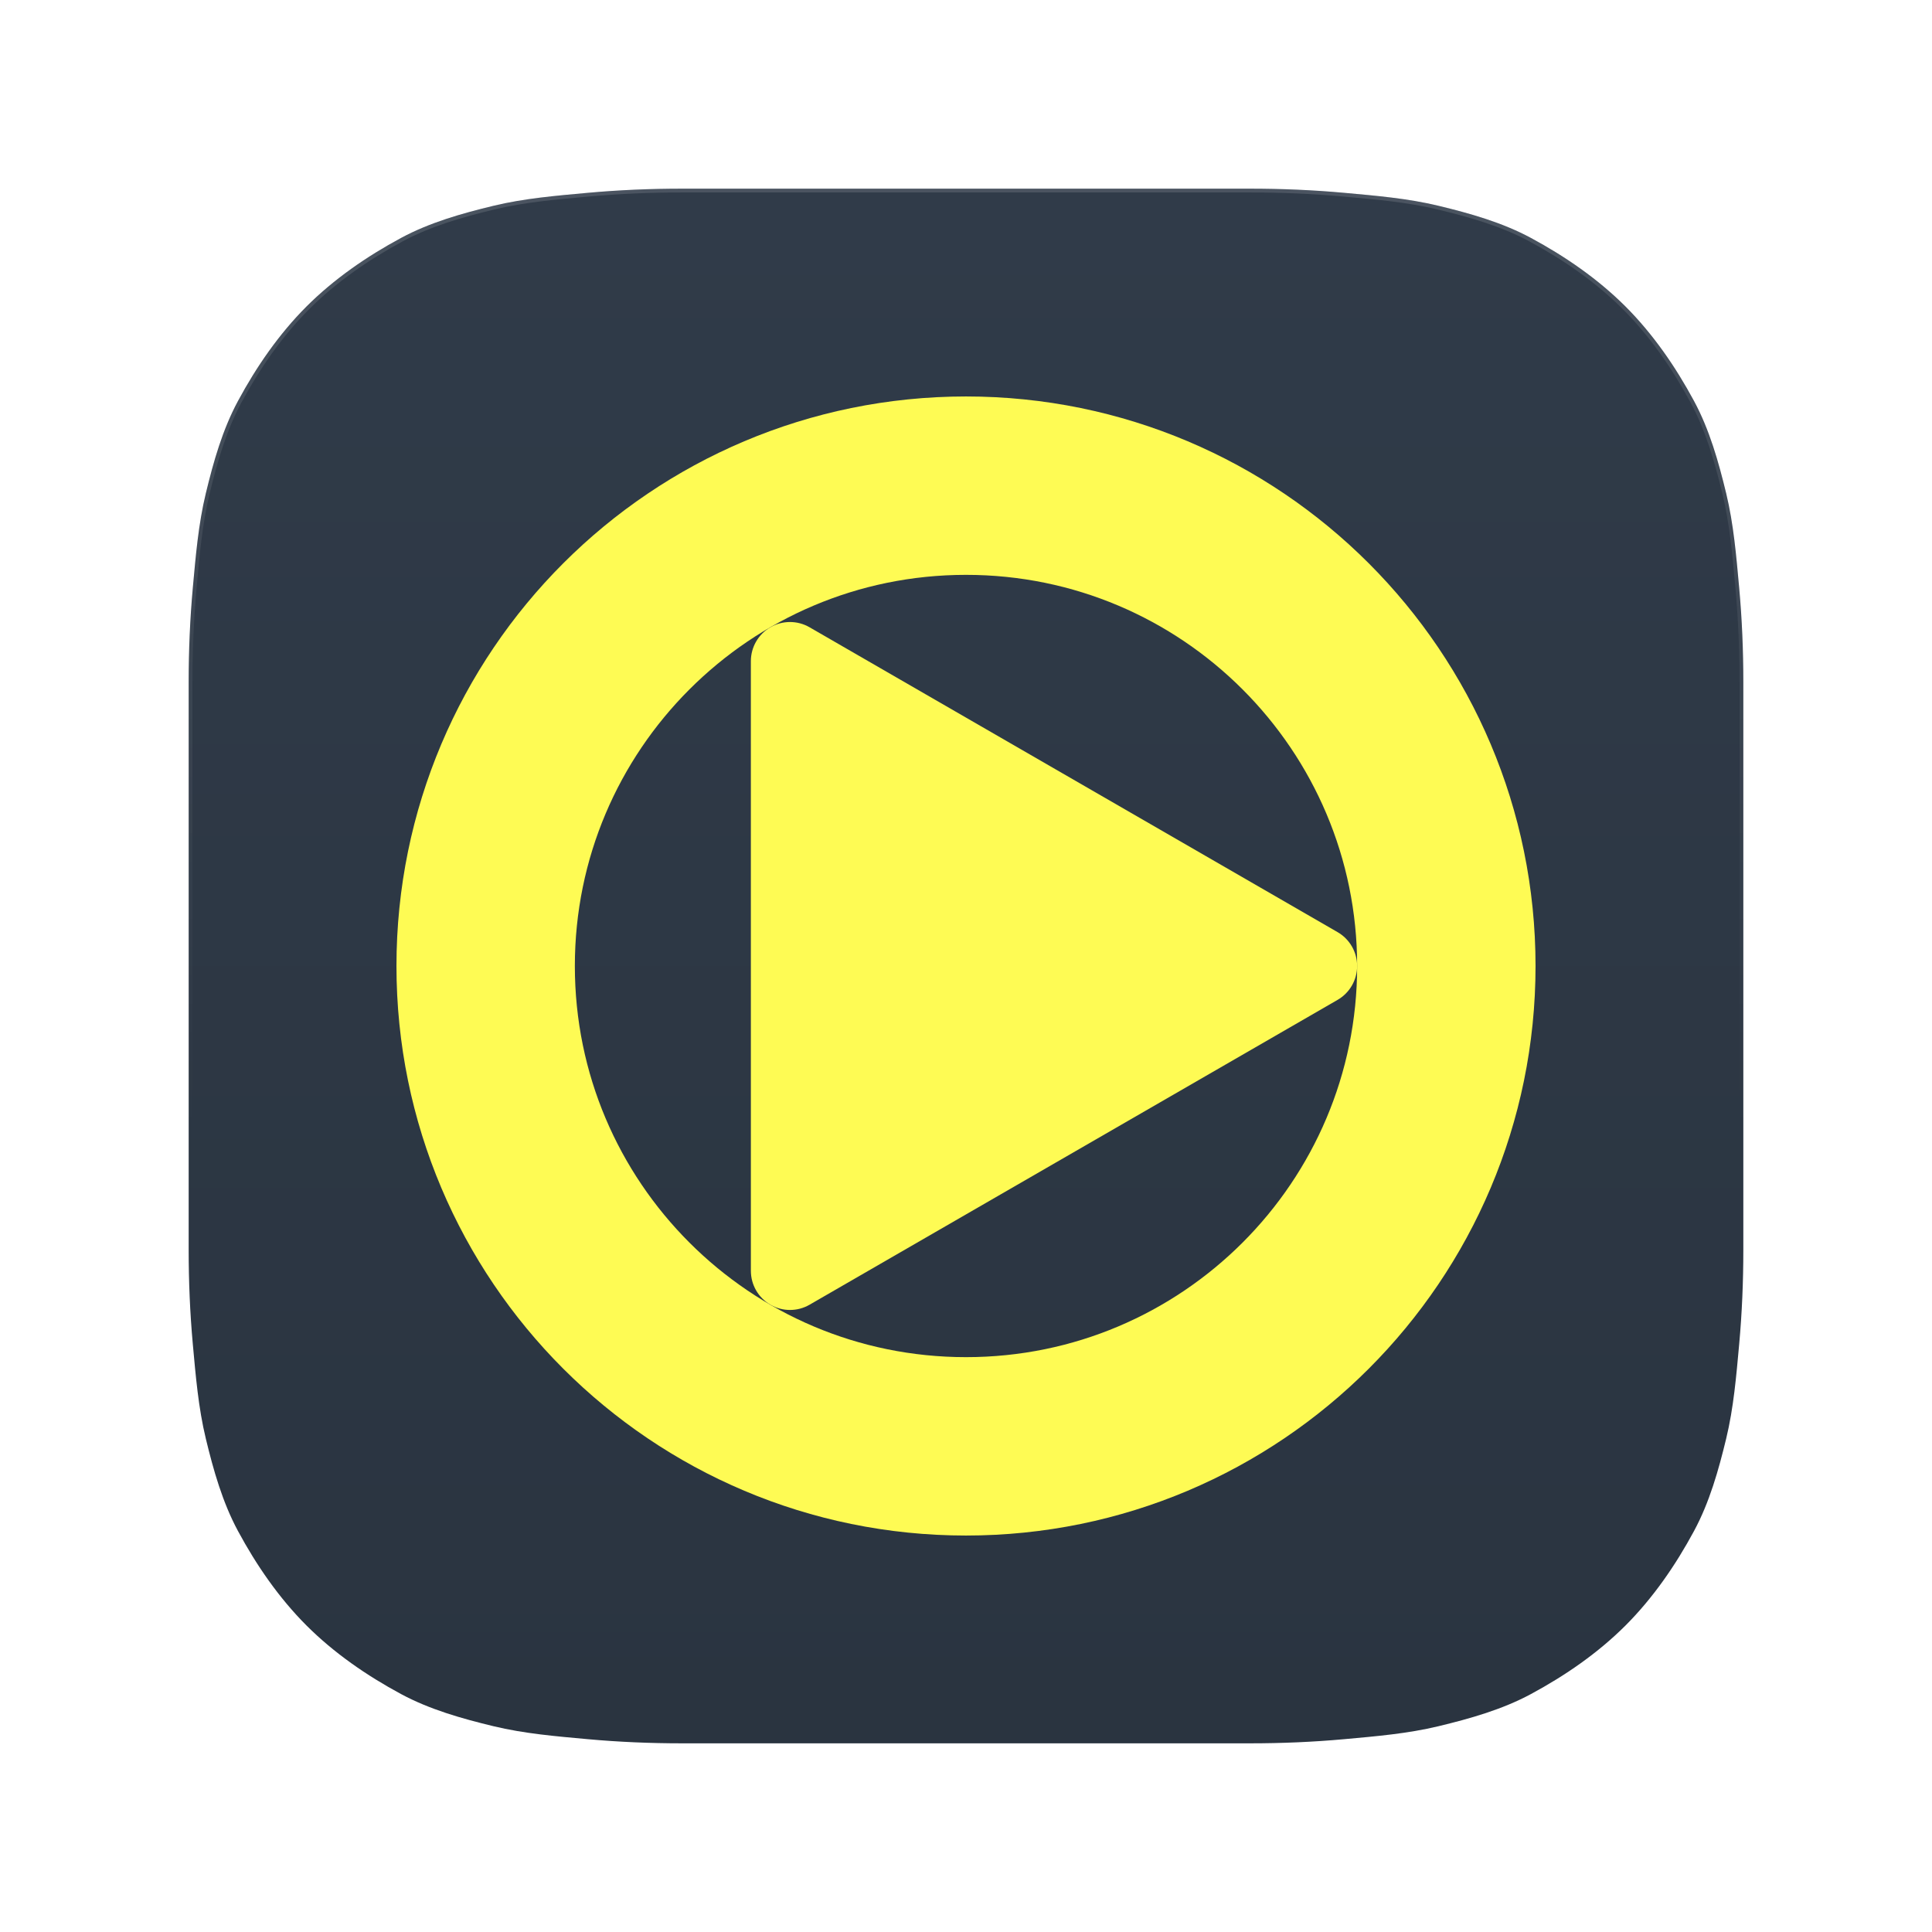
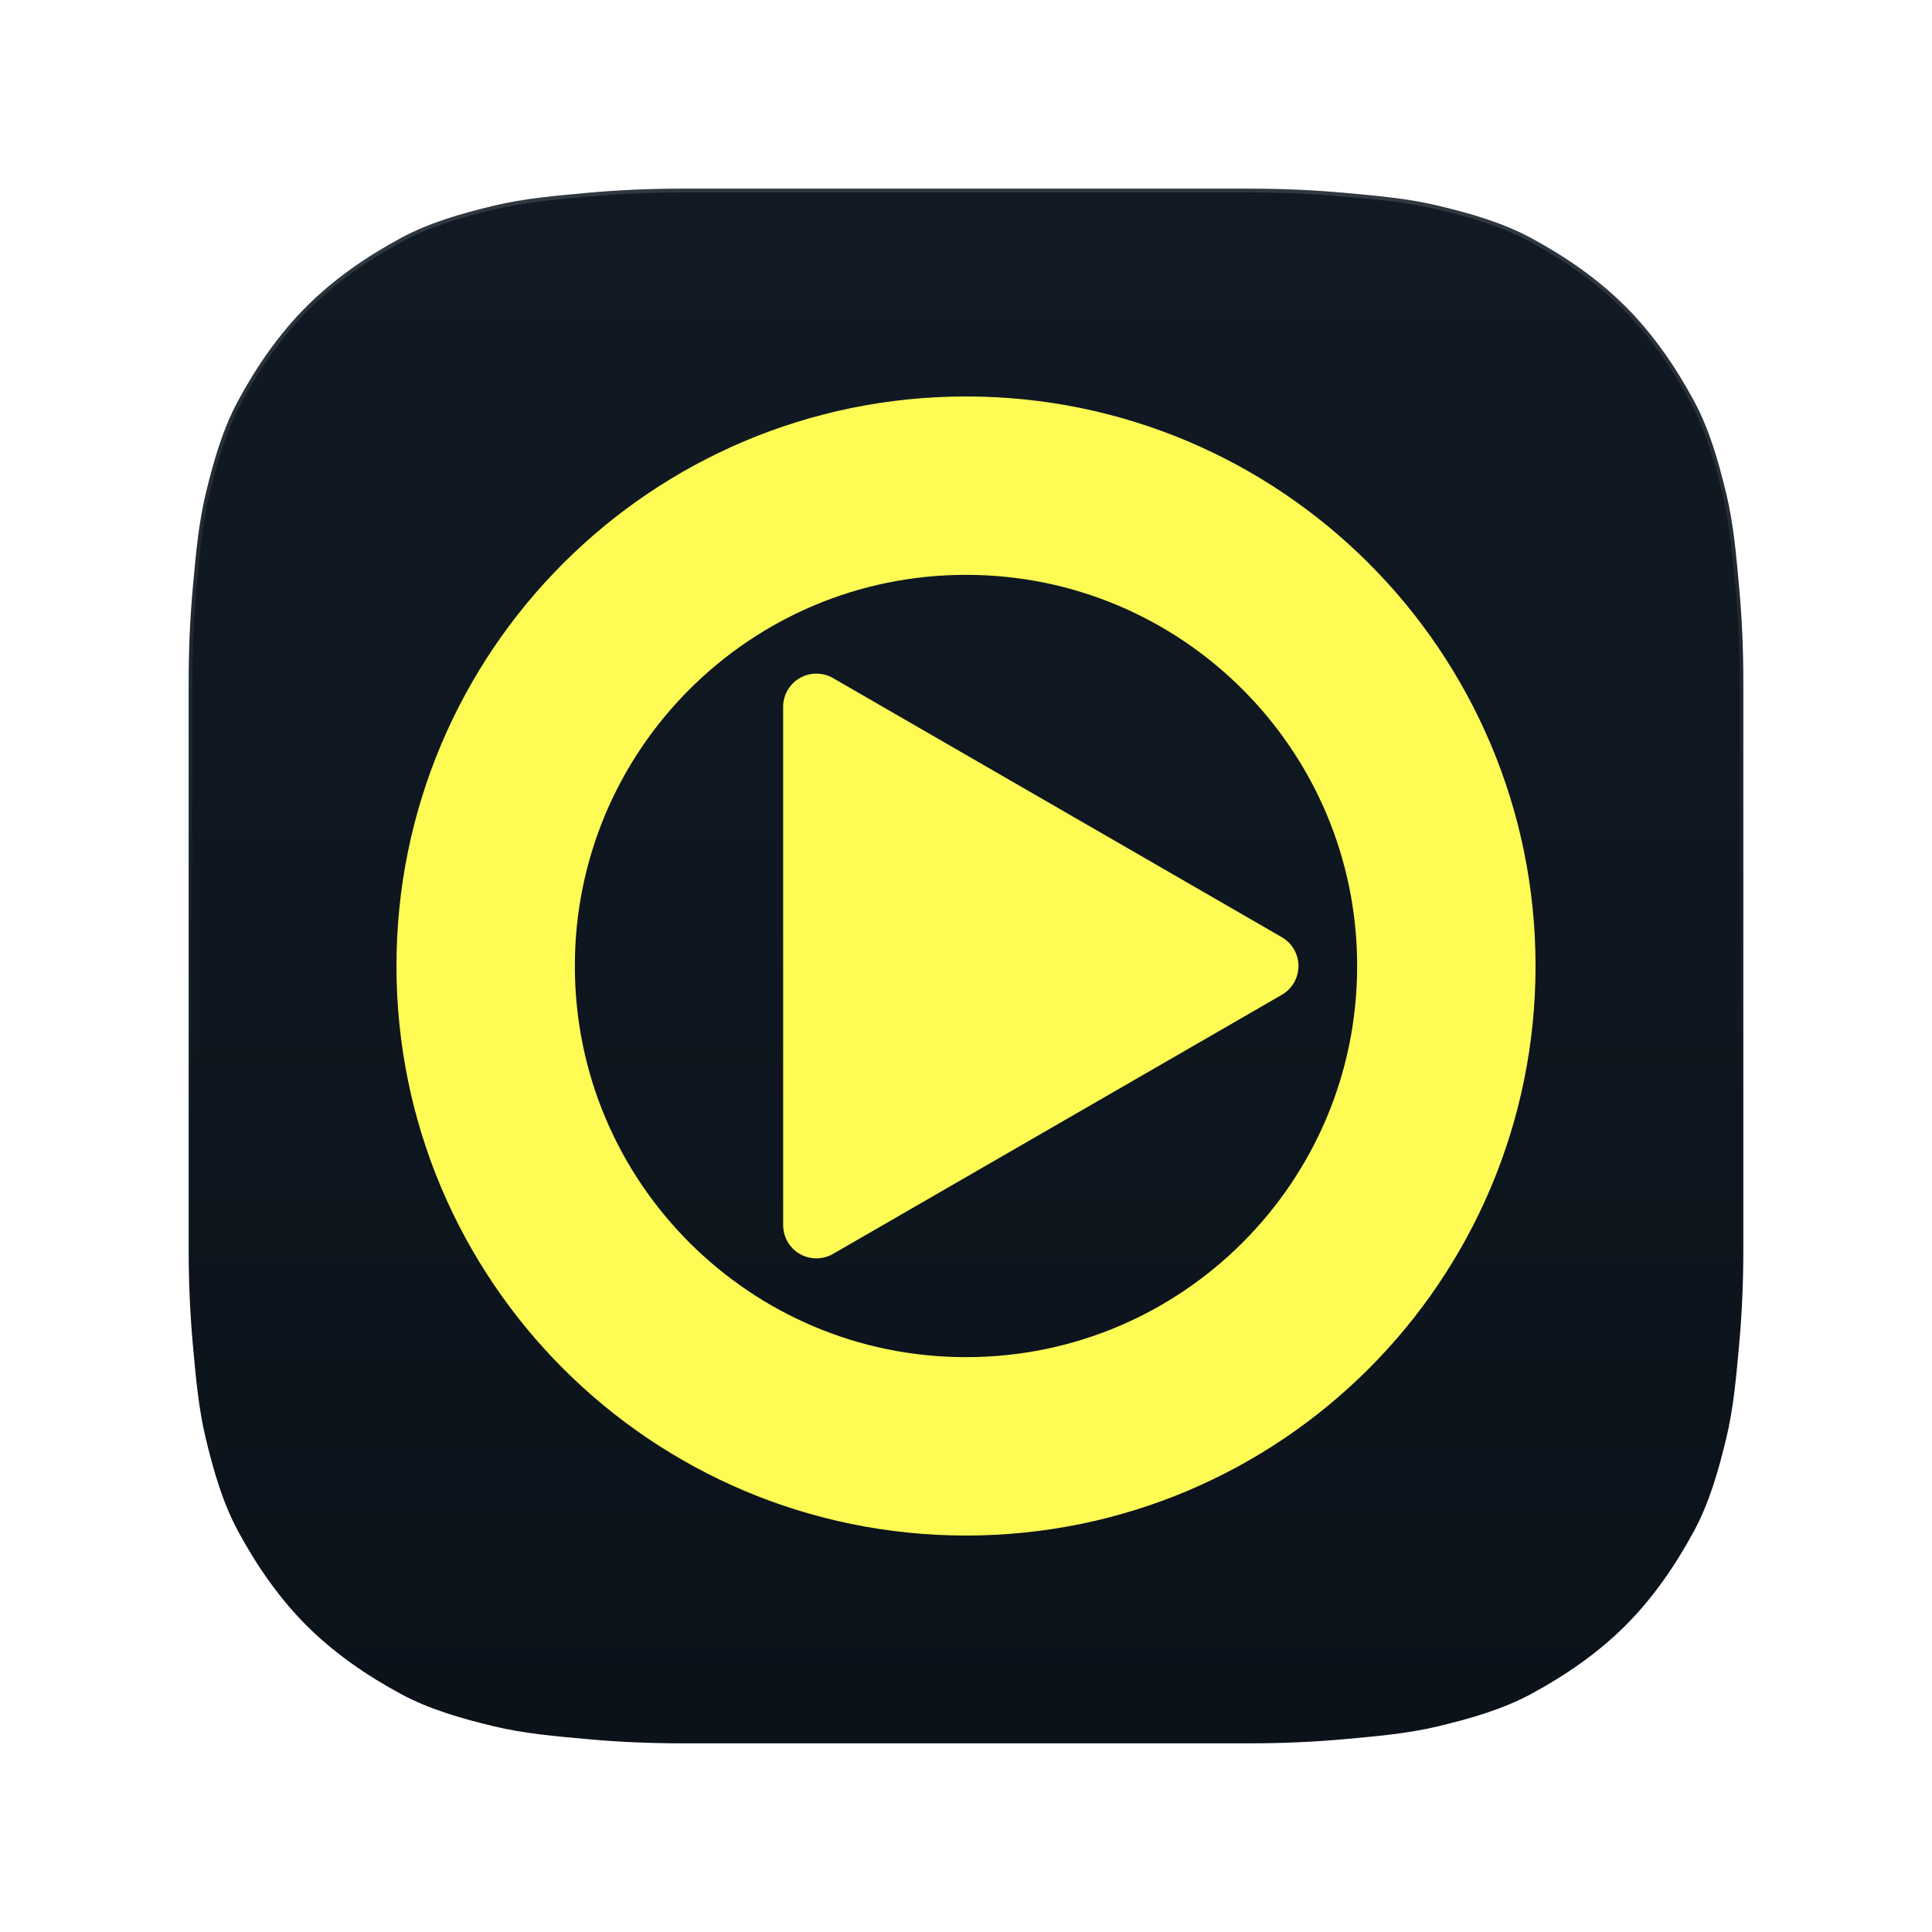
<svg xmlns="http://www.w3.org/2000/svg" viewBox="0 0 1024 1024" width="1024" height="1024" role="img" aria-label="Phoebus">
  <defs>
    <path id="plate" d="M 100.00 361.52 C 100.00 344.84 100.69 328.14 102.20 311.53 C 103.73 294.77 105.13 277.88 109.08 261.53 C 113.14 244.72 117.93 227.76 126.13 212.54 C 135.91 194.38 147.87 177.04 162.45 162.45 C 177.04 147.87 194.38 135.91 212.54 126.13 C 227.76 117.93 244.72 113.14 261.53 109.08 C 277.88 105.13 294.77 103.73 311.53 102.20 C 328.14 100.69 344.84 100.00 361.52 100.00 L 662.48 100.00 C 679.16 100.00 695.86 100.69 712.47 102.20 C 729.23 103.73 746.12 105.13 762.47 109.08 C 779.28 113.14 796.24 117.93 811.46 126.13 C 829.62 135.91 846.96 147.87 861.55 162.45 C 876.13 177.04 888.09 194.38 897.87 212.54 C 906.07 227.76 910.86 244.72 914.92 261.53 C 918.87 277.88 920.27 294.77 921.80 311.53 C 923.31 328.14 924.00 344.84 924.00 361.52 L 924.00 662.48 C 924.00 679.16 923.31 695.86 921.80 712.47 C 920.27 729.23 918.87 746.12 914.92 762.47 C 910.86 779.28 906.07 796.24 897.87 811.46 C 888.09 829.62 876.13 846.96 861.55 861.55 C 846.96 876.13 829.62 888.09 811.46 897.87 C 796.24 906.07 779.28 910.86 762.47 914.92 C 746.12 918.87 729.23 920.27 712.47 921.80 C 695.86 923.31 679.16 924.00 662.48 924.00 L 361.52 924.00 C 344.84 924.00 328.14 923.31 311.53 921.80 C 294.77 920.27 277.88 918.87 261.53 914.92 C 244.72 910.86 227.76 906.07 212.54 897.87 C 194.38 888.09 177.04 876.13 162.45 861.55 C 147.87 846.96 135.91 829.62 126.13 811.46 C 117.93 796.24 113.14 779.28 109.08 762.47 C 105.13 746.12 103.73 729.23 102.20 712.47 C 100.69 695.86 100.00 679.16 100.00 662.48 Z" />
    <linearGradient id="plate-fill" x1="512" y1="100" x2="512" y2="924" gradientUnits="userSpaceOnUse">
-       <stop offset="0" stop-color="#303B49" />
-       <stop offset="1" stop-color="#2A3440" />
+       <stop offset="0" stop-color="#111A24" />
+       <stop offset="1" stop-color="#0B121A" />
    </linearGradient>
    <linearGradient id="plate-rim" x1="512" y1="100" x2="512" y2="600" gradientUnits="userSpaceOnUse">
      <stop offset="0" stop-color="#FFFFFF" stop-opacity="0.13" />
      <stop offset="1" stop-color="#FFFFFF" stop-opacity="0" />
    </linearGradient>
    <clipPath id="plate-clip">
      <use href="#plate" />
    </clipPath>
  </defs>
  <use href="#plate" fill="url(#plate-fill)" />
  <g fill="#FEFB54" transform="translate(512 512) scale(0.85) translate(-512 -512)">
    <circle cx="512" cy="512" r="299.52" fill="none" stroke="#FEFB54" stroke-width="111.24" />
-     <path d="M 743.71 533.12 L 414.44 723.22 A 24.39 24.39 0 0 1 377.86 702.10 L 377.85 321.90 A 24.39 24.39 0 0 1 414.44 300.78 L 743.70 490.88 A 24.39 24.39 0 0 1 743.71 533.12 Z" />
+     <path transform="translate(512 512) scale(0.85) translate(-512 -512)" d="M 743.71 533.12 L 414.44 723.22 A 24.39 24.39 0 0 1 377.86 702.10 L 377.85 321.90 A 24.39 24.39 0 0 1 414.44 300.78 L 743.70 490.88 A 24.39 24.39 0 0 1 743.71 533.12 Z" />
  </g>
  <use href="#plate" fill="none" stroke="url(#plate-rim)" stroke-width="4" clip-path="url(#plate-clip)" />
</svg>
